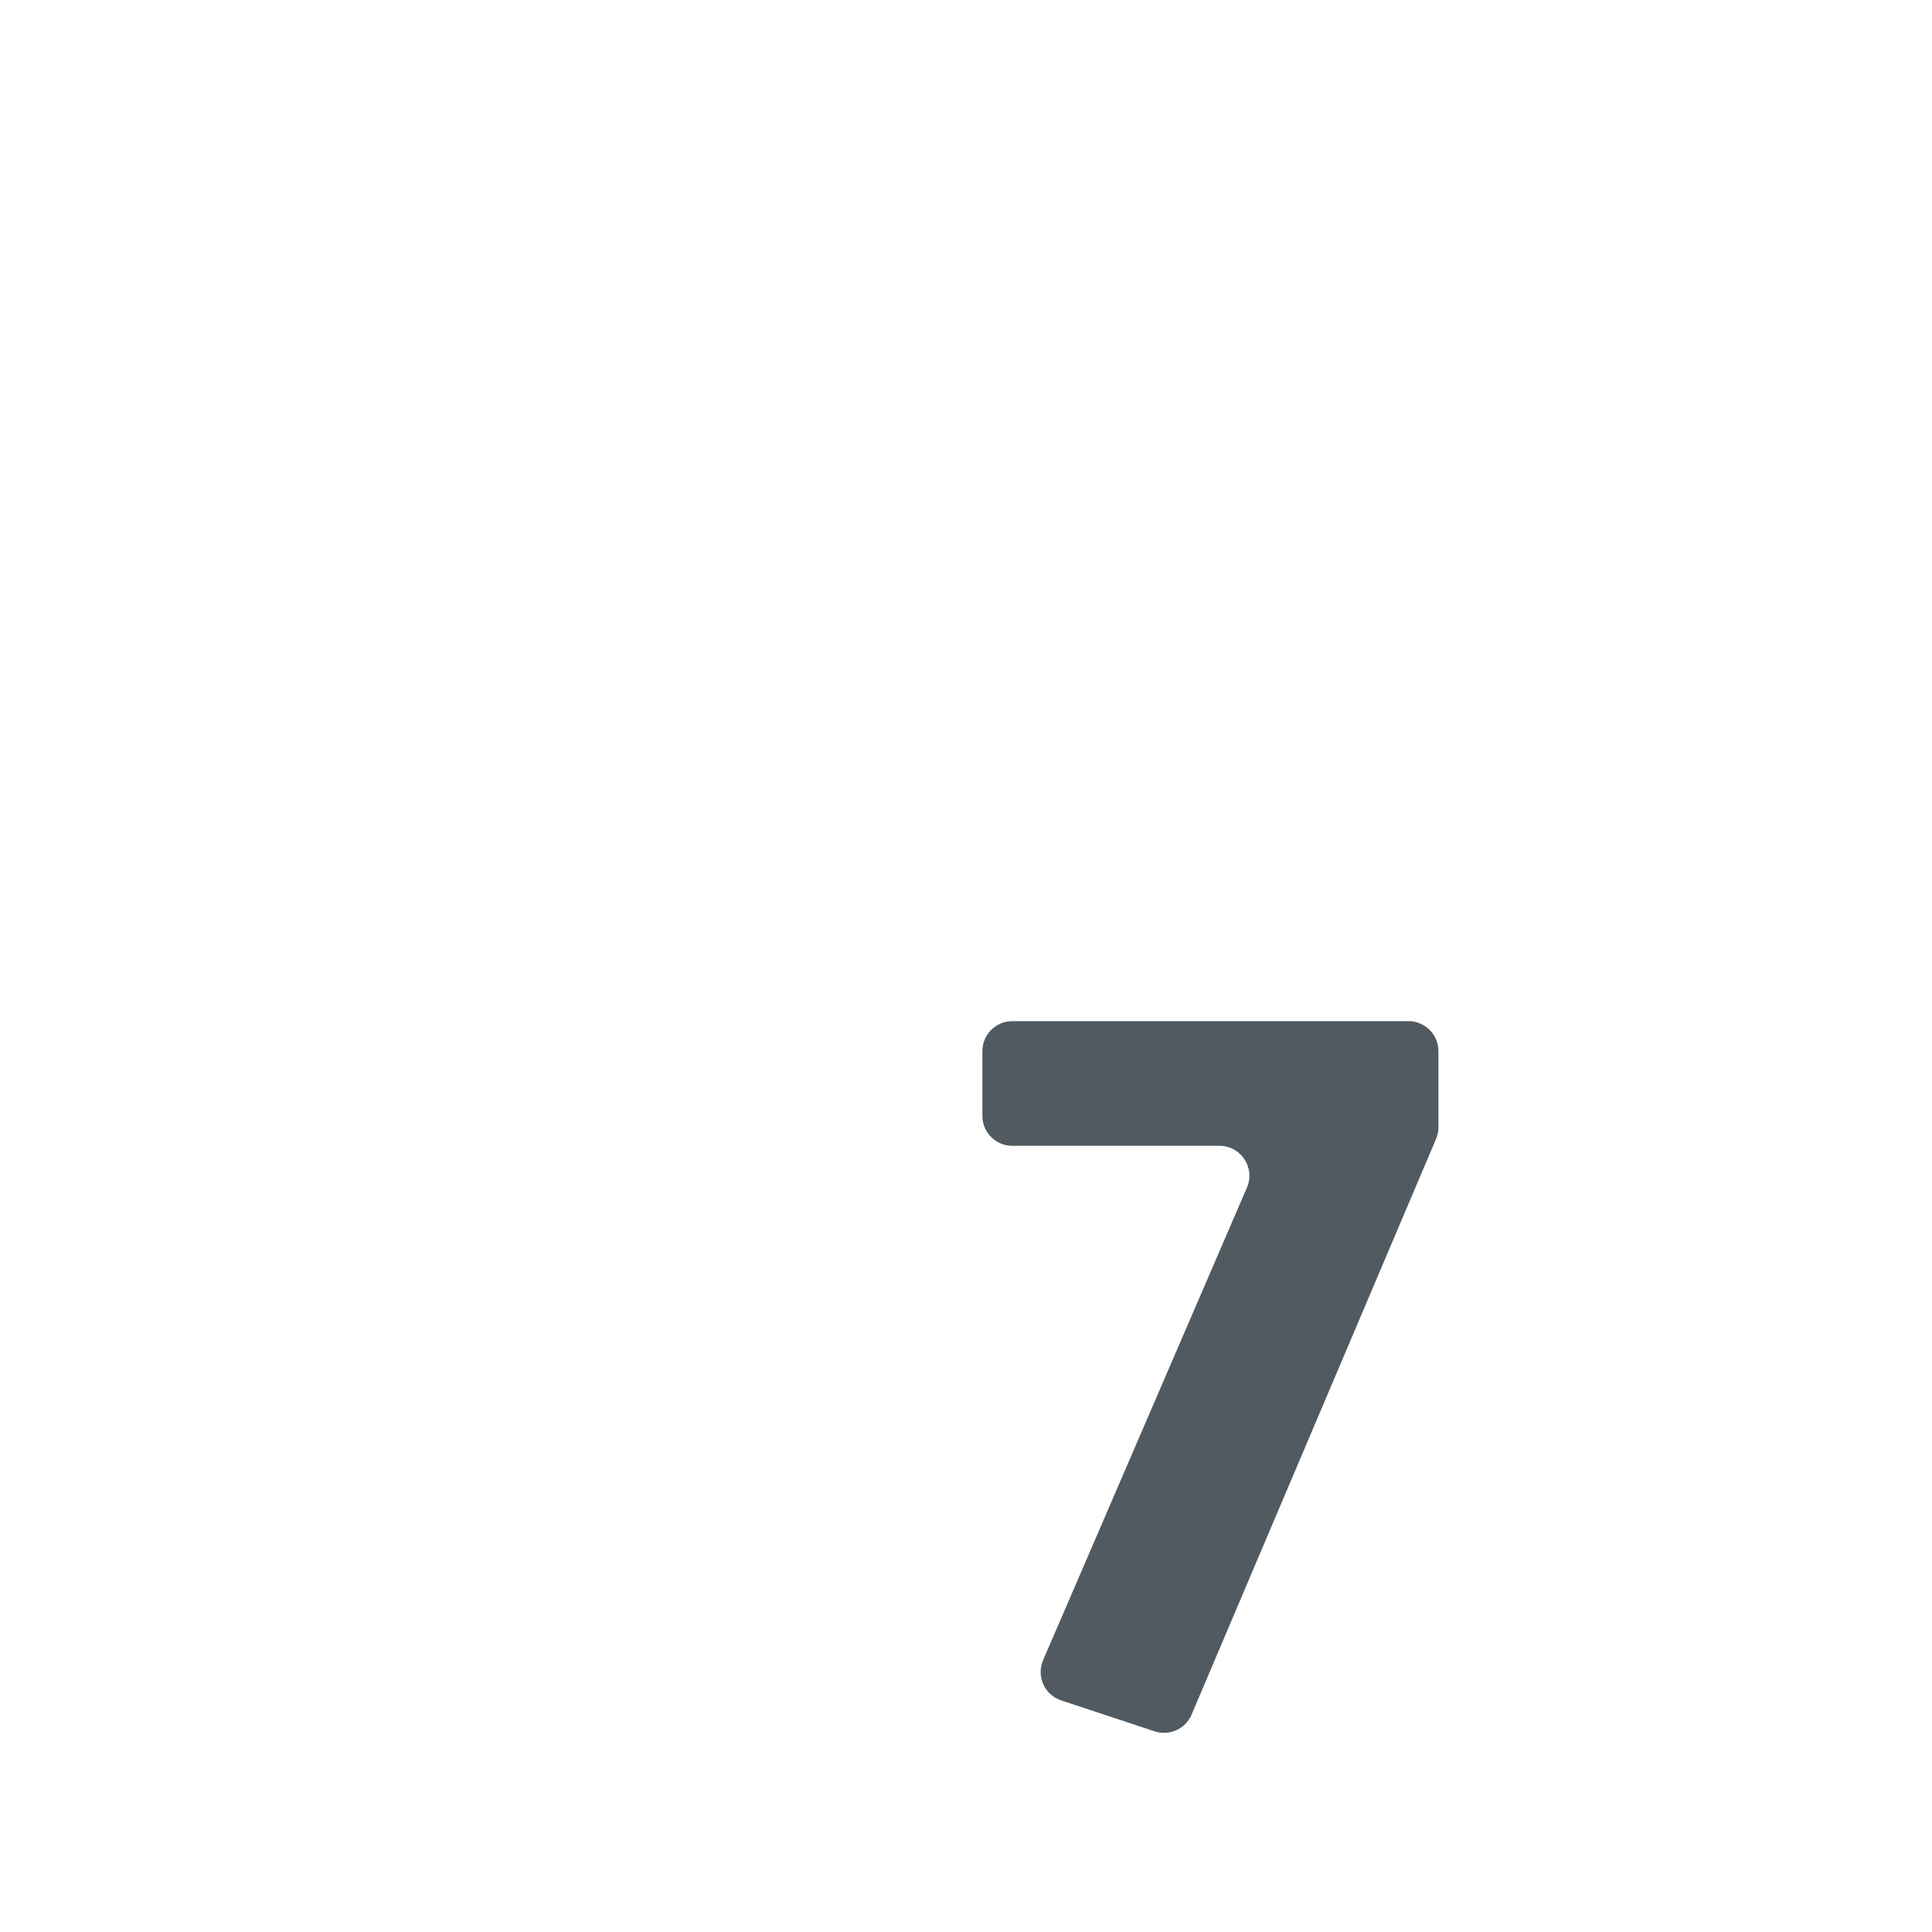
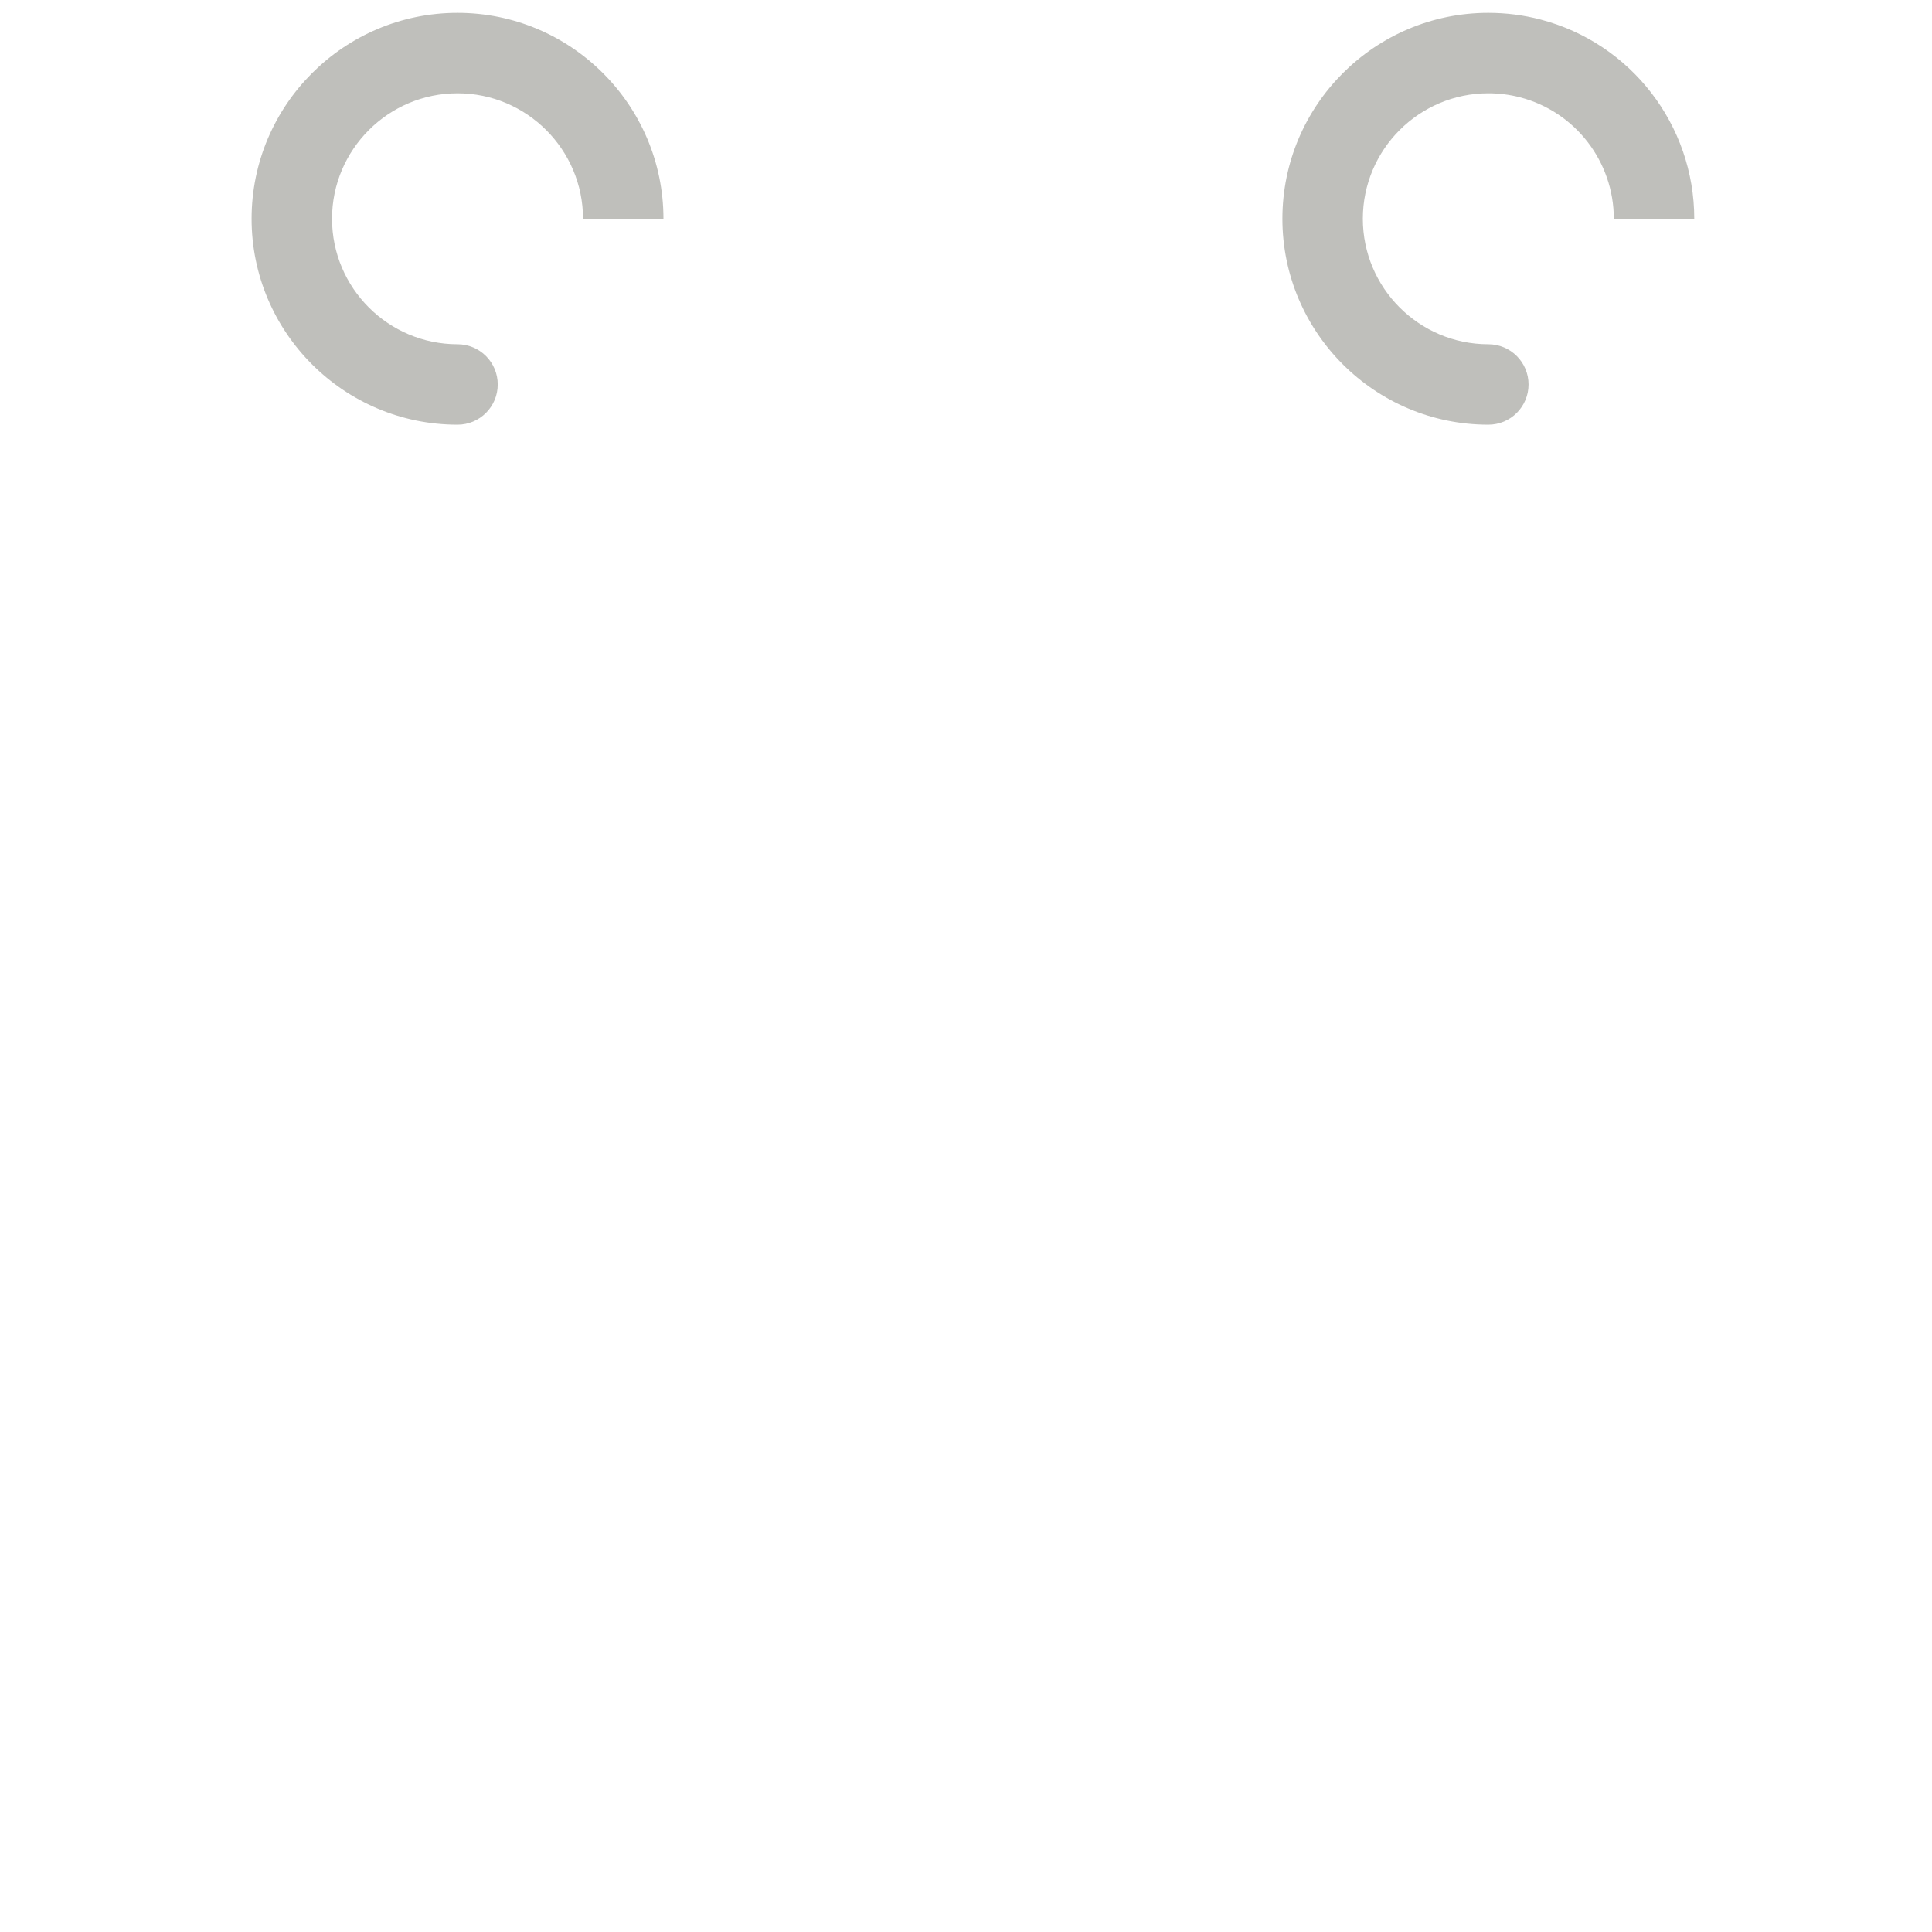
<svg xmlns="http://www.w3.org/2000/svg" version="1.1" x="0px" y="0px" viewBox="0 0 512 512" enable-background="new 0 0 512 512" xml:space="preserve">
  <g id="Layer_6">
-     <path fill="#505A60" d="M380.567,301.832l-64.786,152.56c-1.613,3.799-5.871,5.725-9.79,4.428l-24.766-8.198   c-4.417-1.462-6.631-6.395-4.789-10.667L330.45,314.72c2.257-5.234-1.58-11.069-7.281-11.069h-54.895   c-4.379,0-7.929-3.55-7.929-7.929v-17.177c0-4.379,3.55-7.929,7.929-7.929h104.995c4.379,0,7.929,3.55,7.929,7.929v20.189   C381.197,299.798,380.983,300.852,380.567,301.832z" />
+     <path fill="#BFBFBB" d="M175.823,57.977h-21.317c0-18.337-14.919-33.256-33.256-33.256S87.993,39.639,87.993,57.977   s14.919,33.256,33.256,33.256c5.887,0,10.659,4.772,10.659,10.659s-4.772,10.659-10.659,10.659   c-30.092,0-54.574-24.481-54.574-54.573c0-30.092,24.481-54.574,54.574-54.574S175.823,27.884,175.823,57.977z M408.238,5.169   L408.238,5.169C408.238,5.169,408.238,5.169,408.238,5.169c-4.491-1.172-9.14-1.766-13.815-1.766   c-30.092,0-54.574,24.481-54.574,54.574c0,30.092,24.482,54.573,54.574,54.573c5.887,0,10.659-4.772,10.659-10.659   s-4.772-10.659-10.659-10.659c-18.338,0-33.256-14.918-33.256-33.256s14.918-33.256,33.256-33.256c2.86,0,5.697,0.362,8.431,1.076   l0,0c14.617,3.815,24.825,17.048,24.825,32.181h21.318C448.997,33.148,432.236,11.433,408.238,5.169z" />
  </g>
  <g id="Layer_1">
</g>
</svg>
